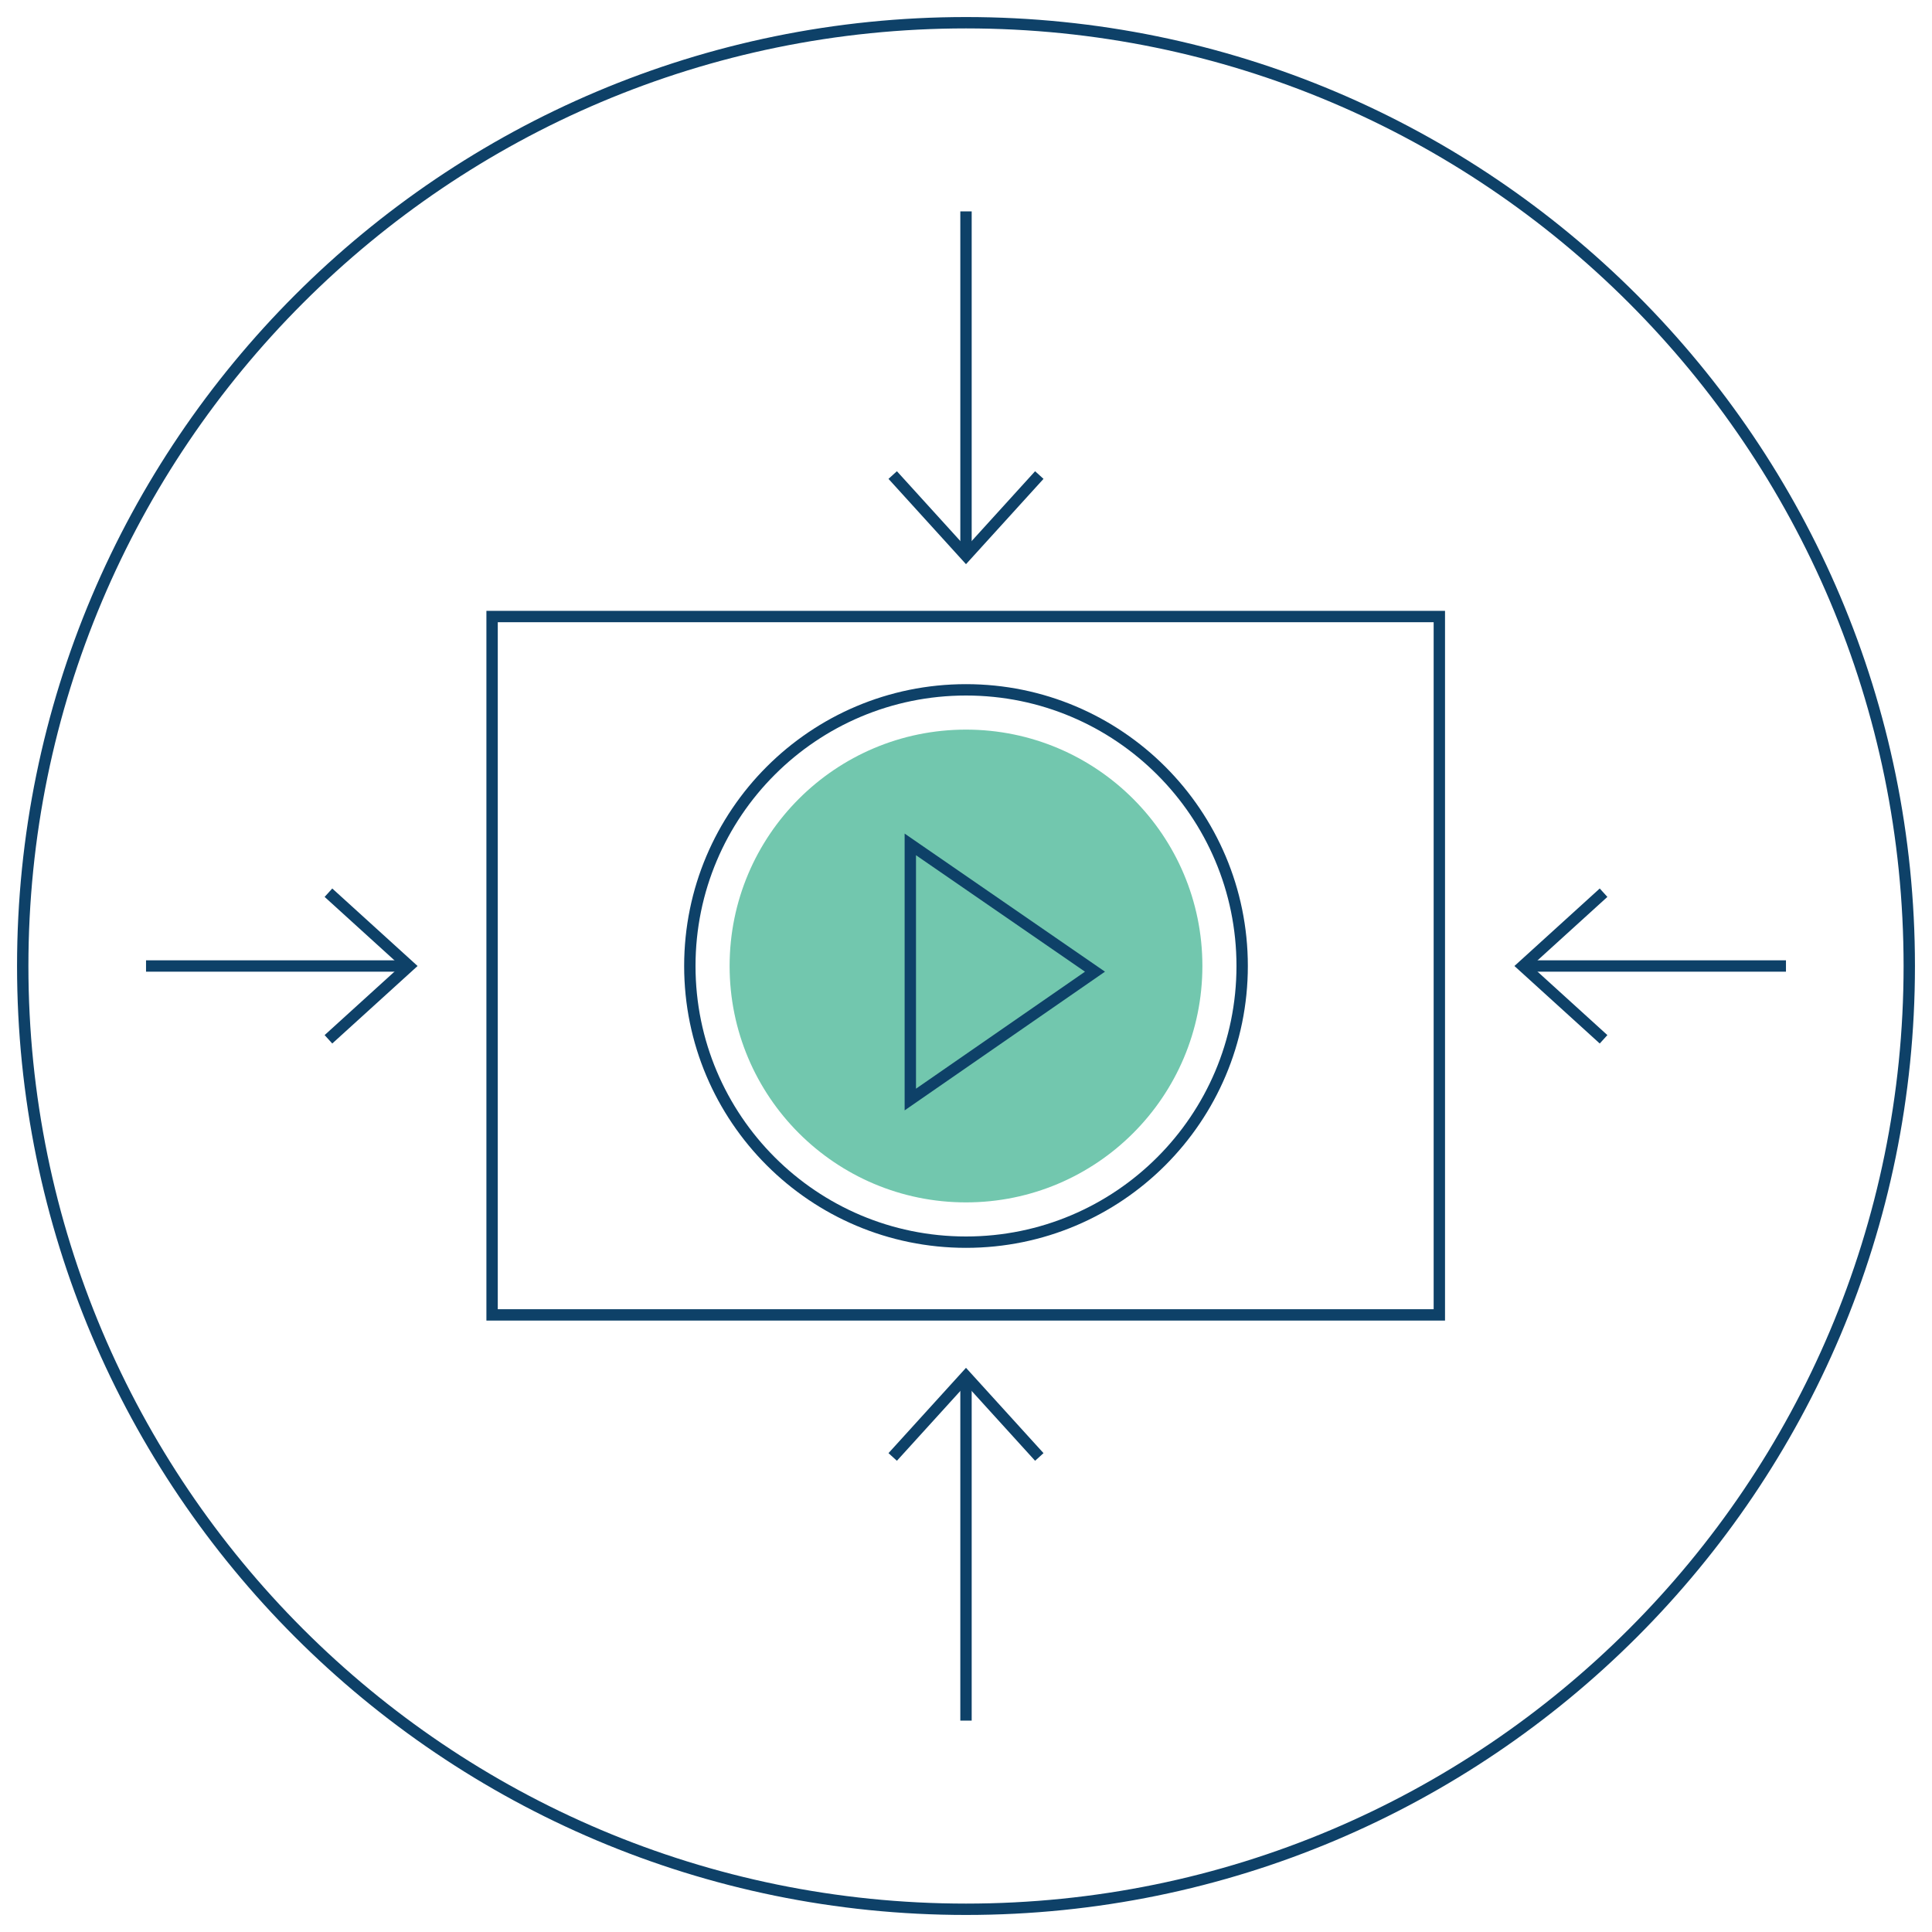
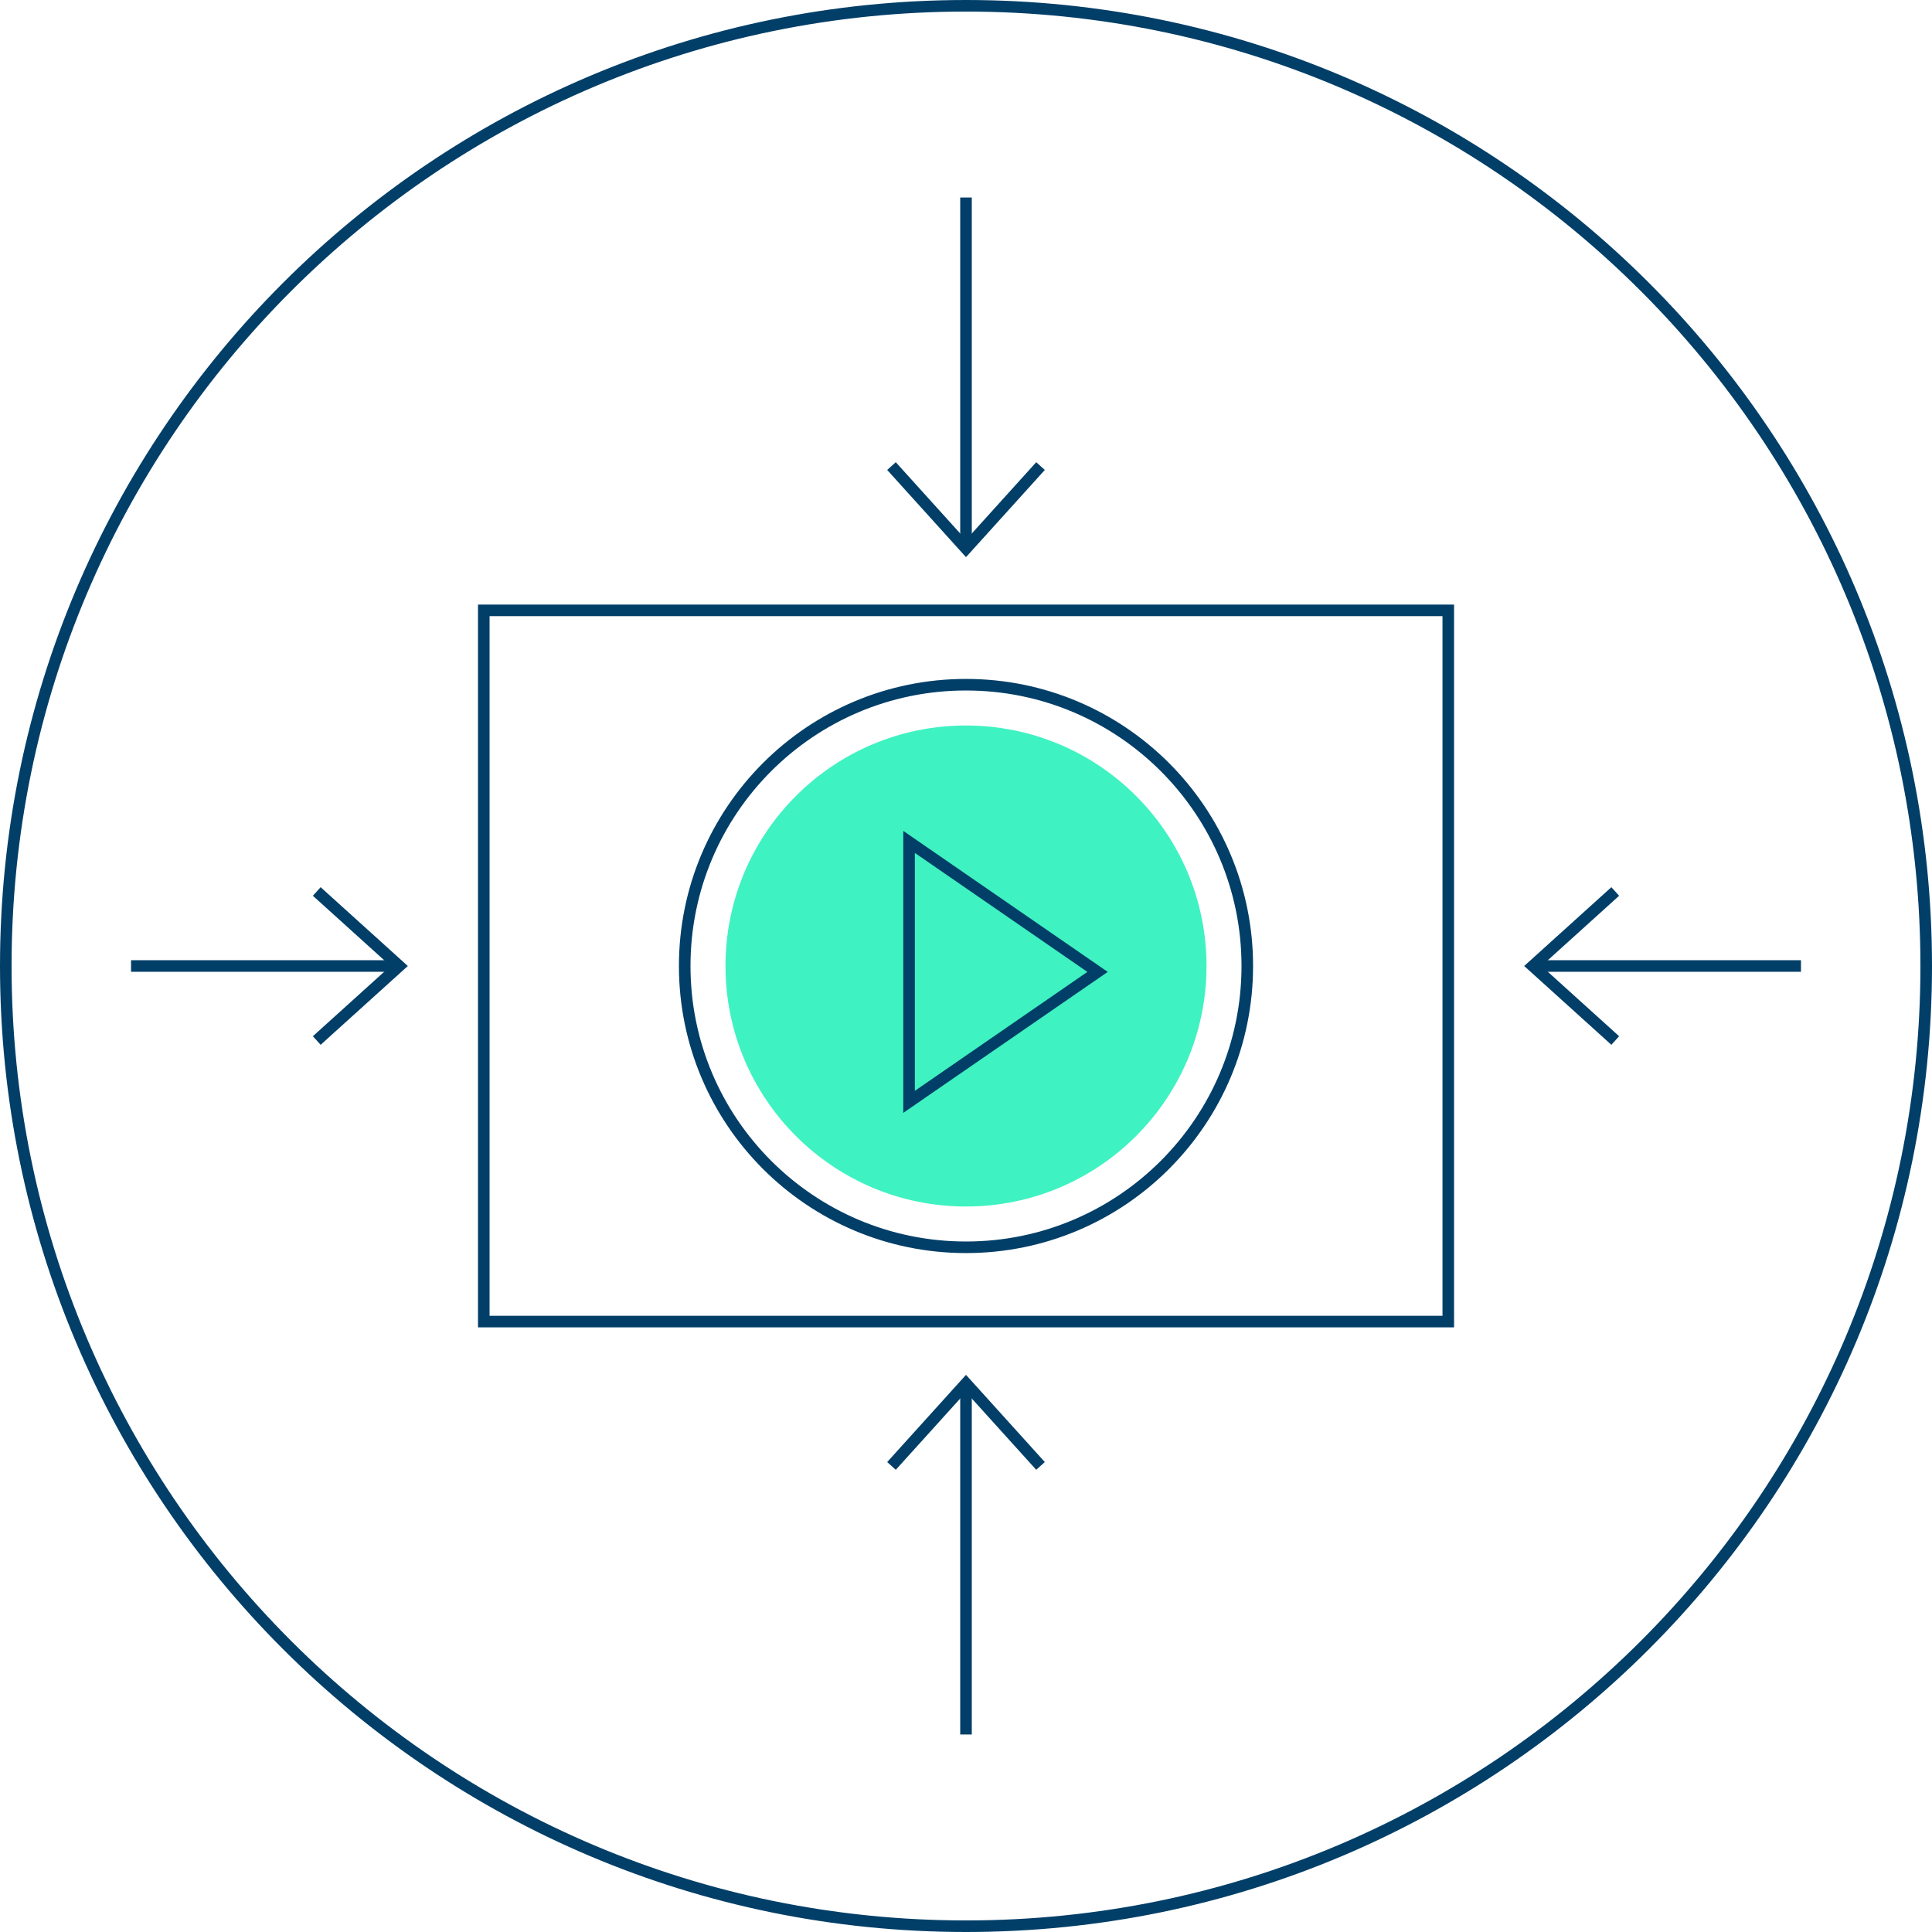
- <svg xmlns="http://www.w3.org/2000/svg" version="1.1" id="Layer_1" x="0px" y="0px" viewBox="0 0 340 340" style="enable-background:new 0 0 340 340;" xml:space="preserve">
-   <style type="text/css">
- 	.st0{fill:none;stroke:#0E4168;stroke-width:2;stroke-miterlimit:10;}
- 	.st1{fill:#72C7AE;}
- </style>
-   <circle class="st0" cx="170" cy="170" r="166" />
-   <g>
-     <line class="st0" x1="170" y1="97.8" x2="170" y2="37.2" />
-     <polyline class="st0" points="182.9,83.6 170,97.8 157.1,83.6  " />
-   </g>
-   <g>
-     <line class="st0" x1="170" y1="242.2" x2="170" y2="302.8" />
-     <polyline class="st0" points="157.1,256.4 170,242.2 182.9,256.4  " />
-   </g>
-   <g>
-     <g>
-       <line class="st0" x1="72" y1="170" x2="25.7" y2="170" />
-       <polyline class="st0" points="57.8,157.1 72,170 57.8,182.9   " />
-     </g>
-     <g>
-       <line class="st0" x1="268" y1="170" x2="314.3" y2="170" />
-       <polyline class="st0" points="282.2,182.9 268,170 282.2,157.1   " />
+ <svg xmlns="http://www.w3.org/2000/svg" viewBox="0 0 333.94 333.94">
+   <defs>
+     <style>.cls-1{fill:none;stroke:#023f68;stroke-miterlimit:10;stroke-width:2px;}.cls-2{fill:#3ff2c1;}</style>
+   </defs>
+   <g id="Layer_2" data-name="Layer 2">
+     <g id="Design">
+       <circle class="cls-1" cx="166.97" cy="166.97" r="165.97" />
+       <line class="cls-1" x1="166.97" y1="94.81" x2="166.97" y2="34.14" />
+       <polyline class="cls-1" points="179.85 80.56 166.97 94.81 154.09 80.56" />
+       <line class="cls-1" x1="166.97" y1="239.13" x2="166.97" y2="299.8" />
+       <polyline class="cls-1" points="154.09 253.38 166.97 239.13 179.85 253.38" />
+       <line class="cls-1" x1="69" y1="166.97" x2="22.65" y2="166.97" />
+       <polyline class="cls-1" points="54.75 154.09 69 166.97 54.75 179.85" />
+       <line class="cls-1" x1="264.94" y1="166.97" x2="311.29" y2="166.97" />
+       <polyline class="cls-1" points="279.19 179.85 264.94 166.97 279.19 154.09" />
+       <rect class="cls-1" x="83.62" y="105.5" width="166.71" height="122.93" />
+       <circle class="cls-2" cx="166.97" cy="166.97" r="41.57" />
+       <polygon class="cls-1" points="157.13 145.52 157.13 190.45 189.71 167.99 157.13 145.52" />
+       <circle class="cls-1" cx="166.97" cy="166.97" r="48.62" />
    </g>
  </g>
-   <rect x="86.6" y="108.5" class="st0" width="166.7" height="122.9" />
-   <circle class="st1" cx="170" cy="170" r="41.6" />
-   <polygon class="st0" points="160.2,148.6 160.2,193.5 192.7,171 " />
-   <circle class="st0" cx="170" cy="170" r="48.6" />
</svg>
